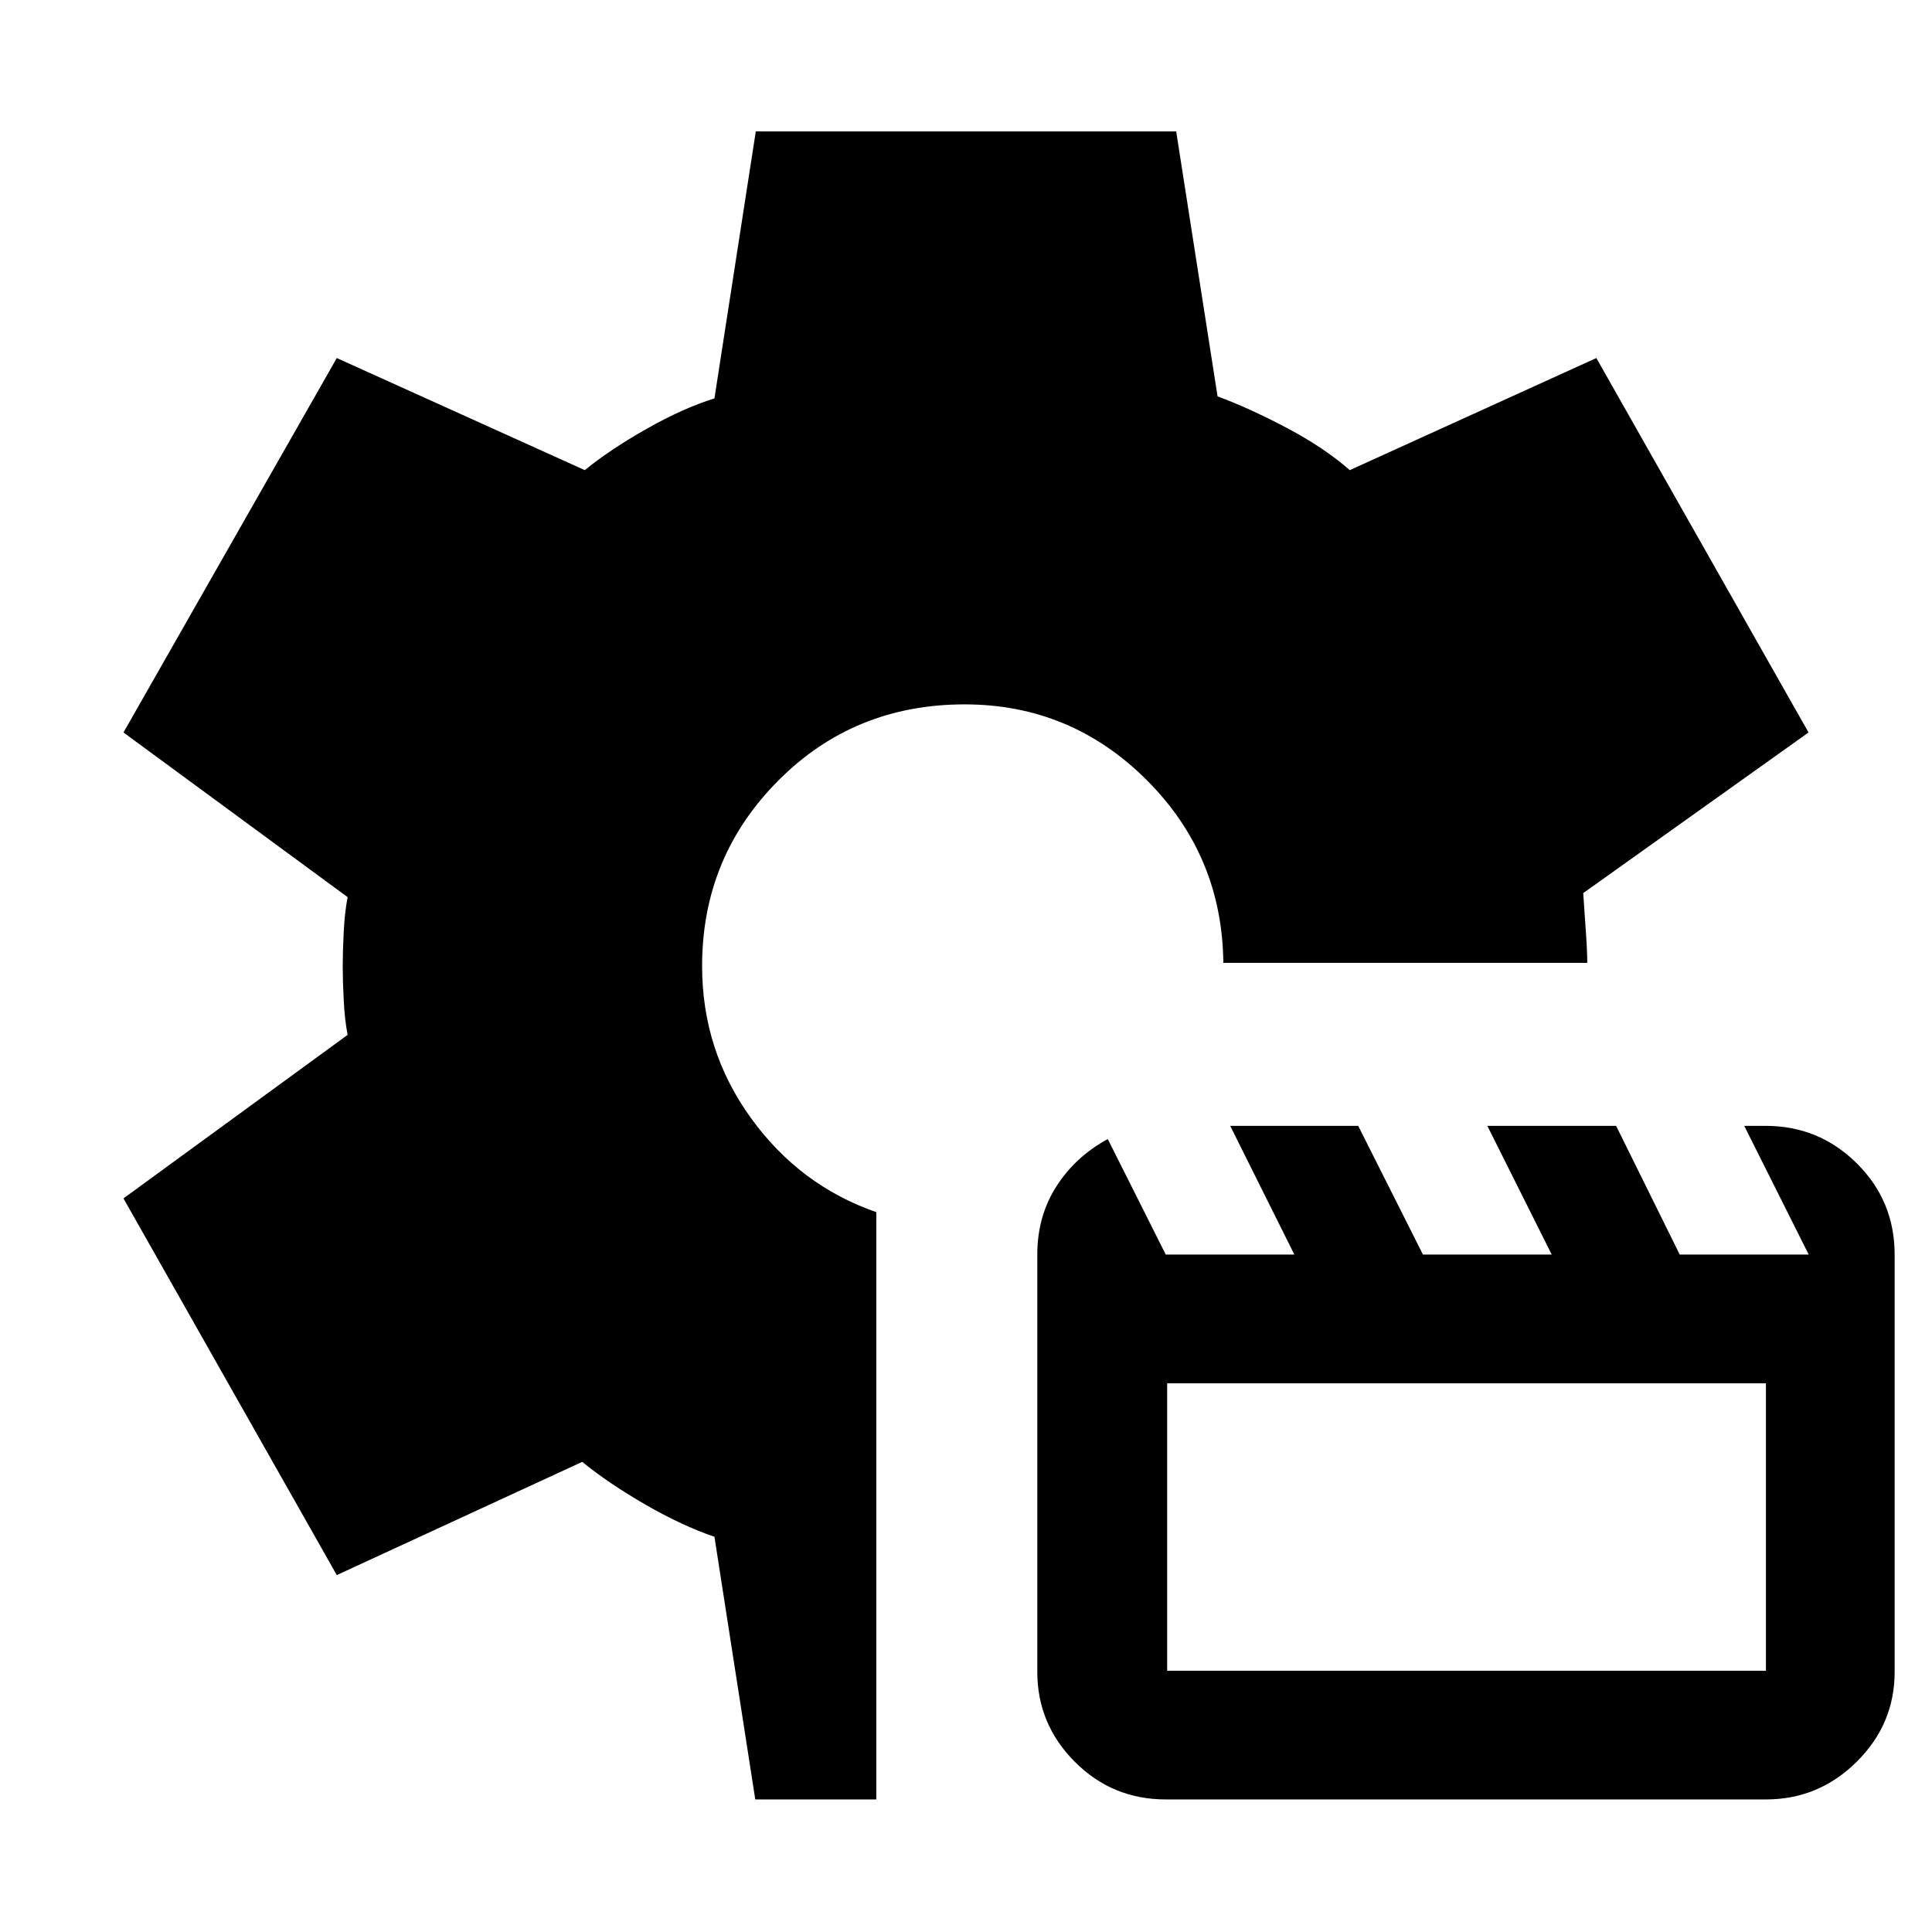
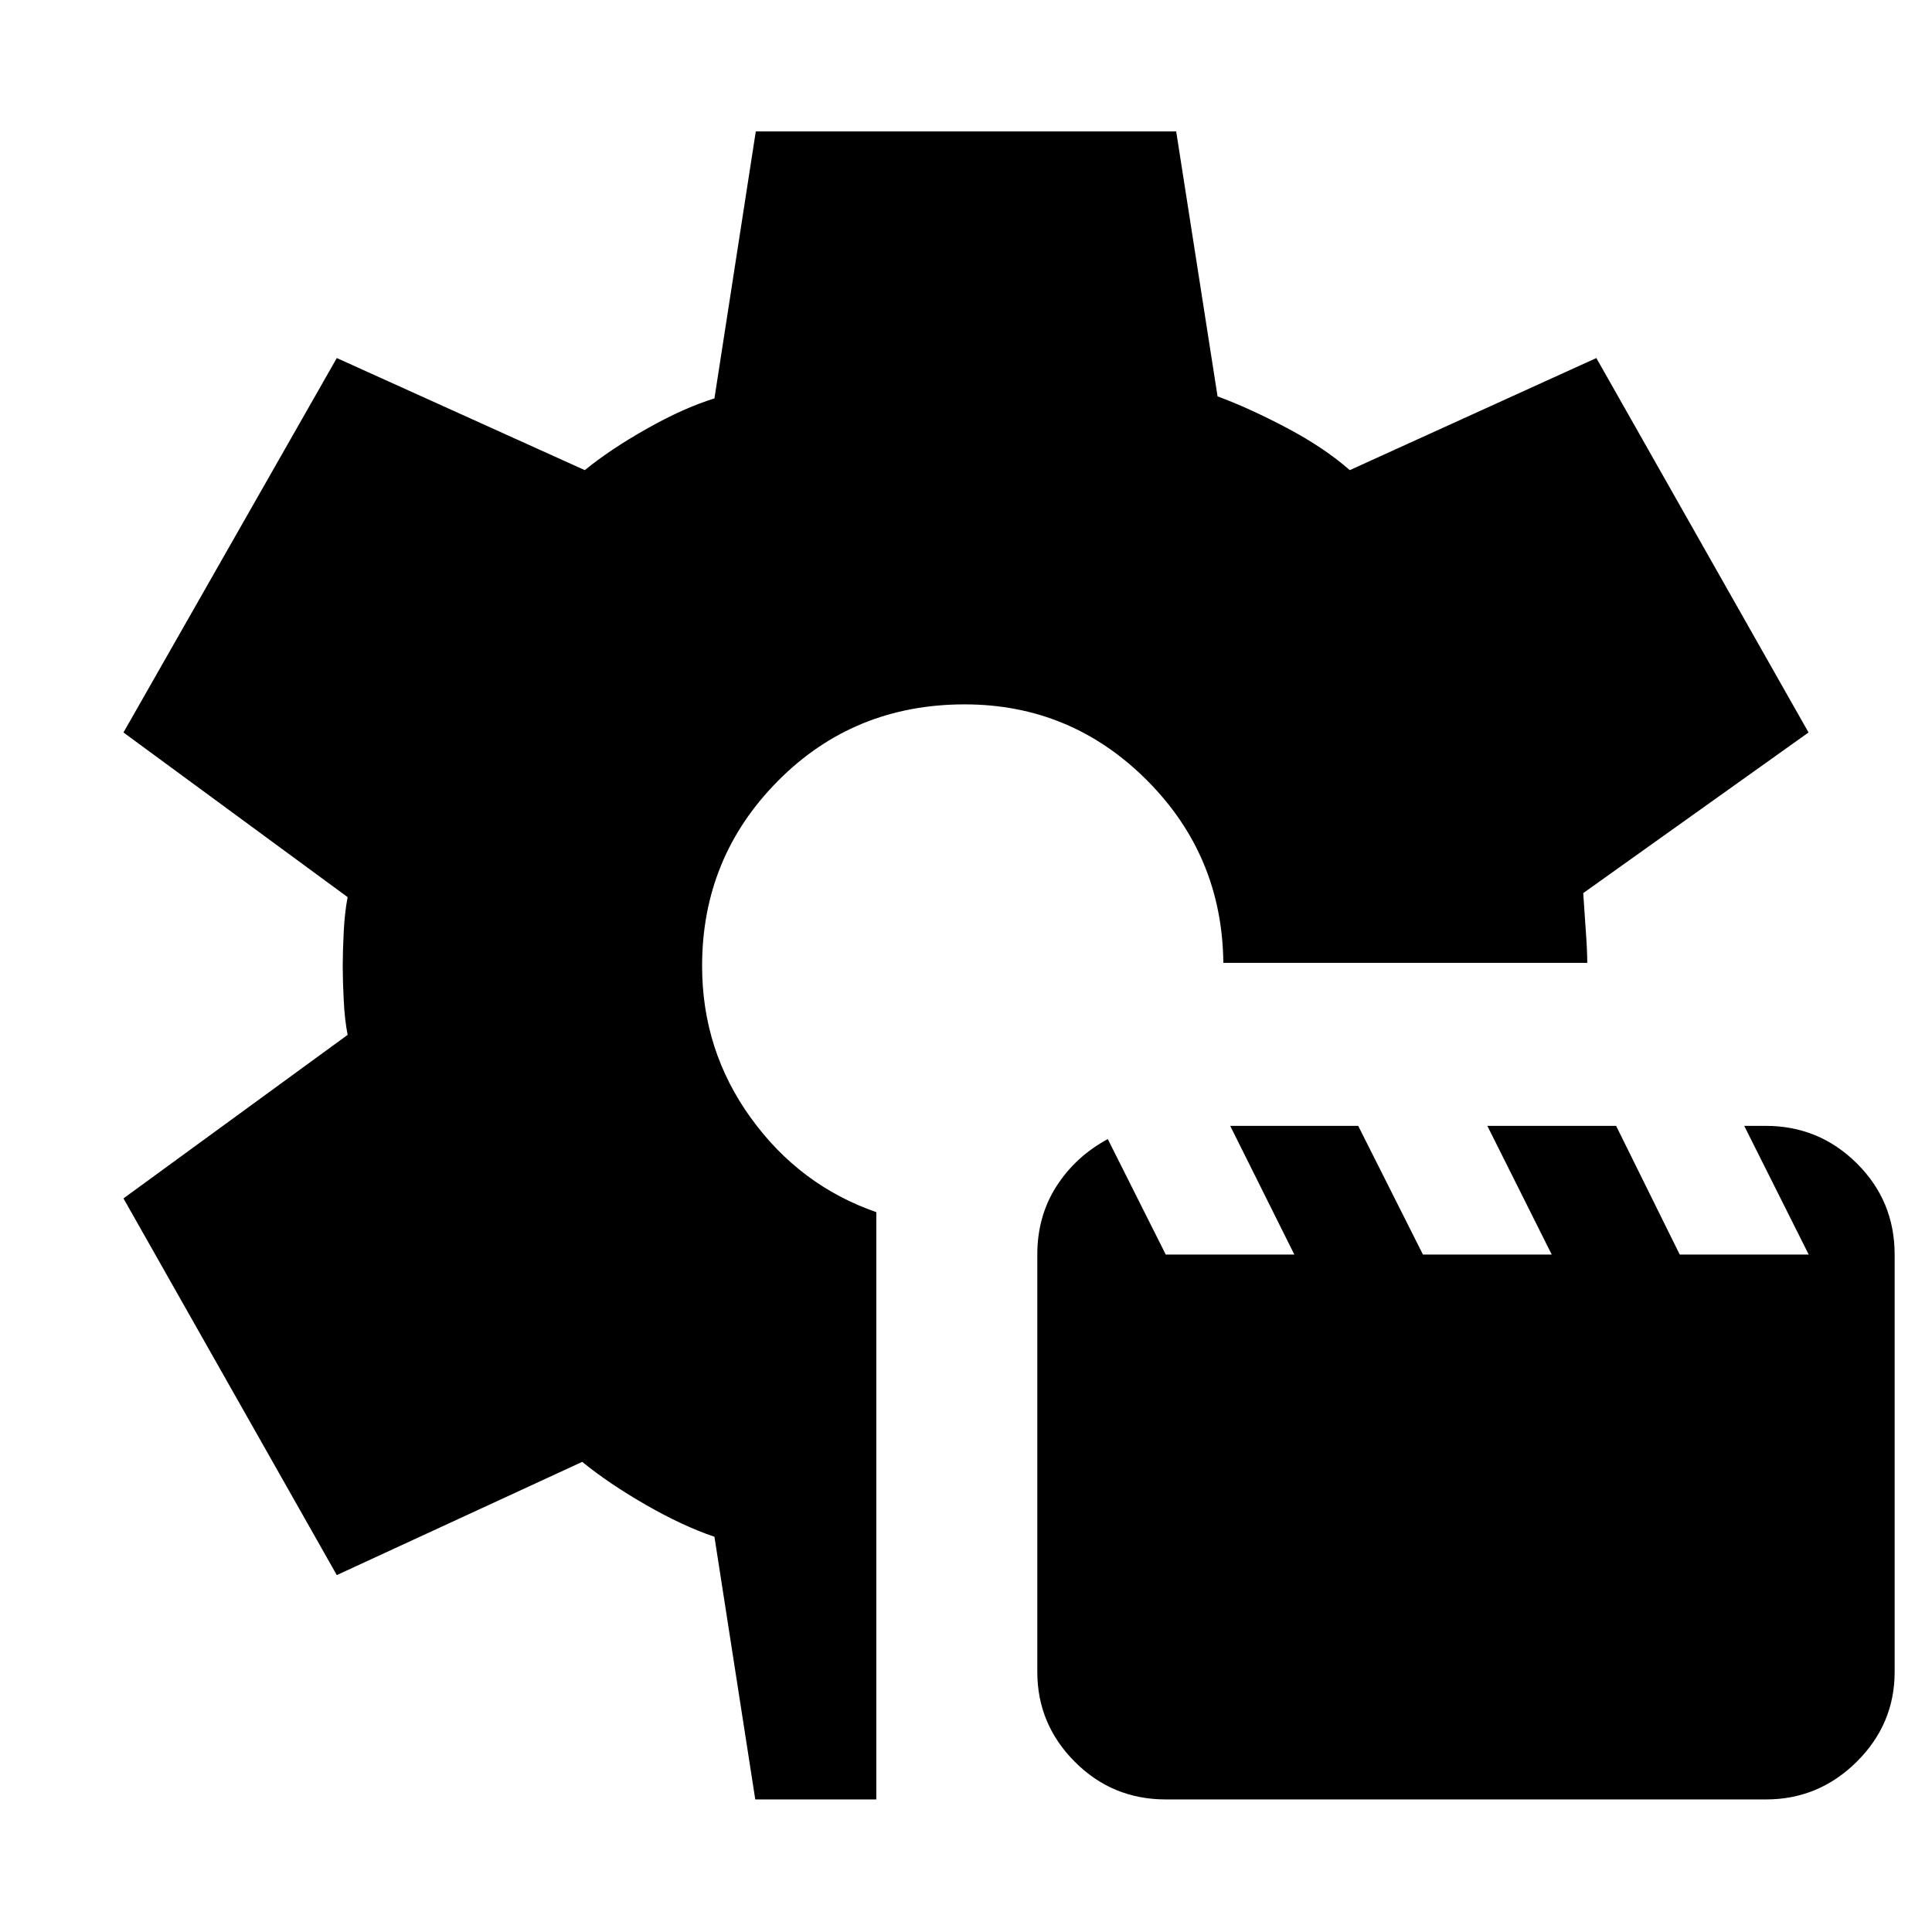
<svg xmlns="http://www.w3.org/2000/svg" viewBox="0 -960 960 960">
-   <path d="M579.32-65.87q-26.62 0-45.25-18.7-18.64-18.7-18.64-44.69v-207.35q0-19.06 9.49-33.89 9.49-14.83 25.53-23.5l28.81 57.39h63.9l-31.88-63.96h63.6l32.18 63.96h63.99l-32-63.96h63.99l31.61 63.96h64.09l-32.04-63.96h10.62q26.57 0 45.34 18.66 18.78 18.65 18.78 45.3v207.35q0 25.99-18.87 44.69t-45.09 18.7H579.32Zm.64-63.96h297.52v-142.82H579.96v142.82ZM375.29-65.87 355-196.39q-15.84-5.36-34.18-15.92-18.34-10.56-31.52-21.3l-121.95 56.26-106-187.17 111.39-81.26q-1.44-7.23-1.94-17.09-.5-9.85-.5-17.08 0-7.23.5-17.09.5-9.85 1.94-17.18L61.35-596.04l106-186.05 123.23 55.7q12.46-10.18 30.64-20.48 18.17-10.3 33.78-15.17l20.55-132.66h208.89L605-763.04q15.73 5.81 34.35 15.64 18.61 9.83 31.35 21.01l122.52-55.7 105.43 186.05-111.95 79.82q.43 7.18 1.21 17.83.79 10.65.79 16.82H607.87q-.57-53.43-38.18-90.93-37.62-37.5-90.36-37.5-55.03 0-92.74 38-37.72 38-37.72 92 0 42 24.28 75.57 24.28 33.56 62.28 46.74v291.82h-60.14Z" />
+   <path d="M579.32-65.87q-26.62 0-45.25-18.7-18.64-18.7-18.64-44.69v-207.35q0-19.06 9.49-33.89 9.49-14.83 25.53-23.5l28.81 57.39h63.9l-31.88-63.96h63.6l32.18 63.96h63.99l-32-63.96h63.99l31.61 63.96h64.09l-32.04-63.96h10.62q26.57 0 45.34 18.66 18.78 18.65 18.78 45.3v207.35q0 25.99-18.87 44.69t-45.09 18.7H579.32Zm-204.03 0L355-196.39q-15.84-5.36-34.18-15.92-18.34-10.56-31.52-21.3l-121.95 56.26-106-187.17 111.39-81.26q-1.44-7.23-1.94-17.09-.5-9.85-.5-17.08 0-7.23.5-17.09.5-9.85 1.94-17.18L61.35-596.04l106-186.05 123.23 55.7q12.46-10.18 30.64-20.48 18.17-10.3 33.78-15.17l20.55-132.66h208.89L605-763.04q15.73 5.81 34.35 15.64 18.61 9.83 31.35 21.01l122.52-55.7 105.43 186.05-111.95 79.82q.43 7.18 1.21 17.83.79 10.65.79 16.82H607.87q-.57-53.43-38.18-90.93-37.62-37.5-90.36-37.5-55.03 0-92.74 38-37.72 38-37.72 92 0 42 24.28 75.57 24.28 33.56 62.28 46.74v291.82h-60.14Z" />
</svg>
